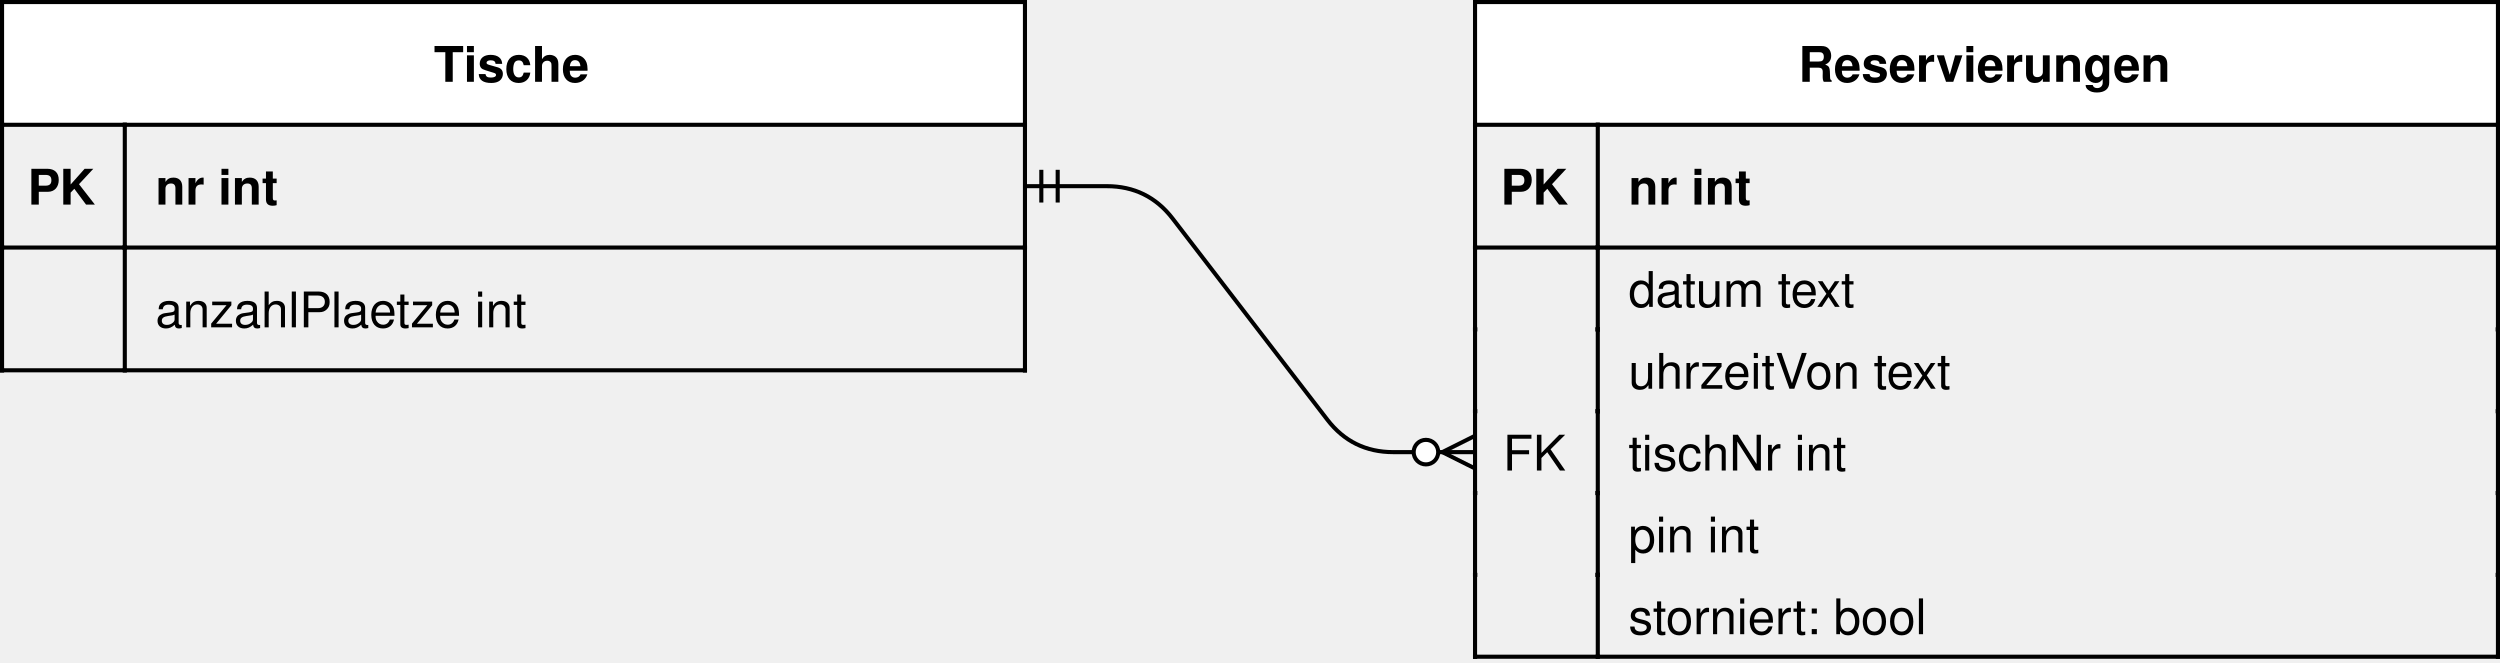
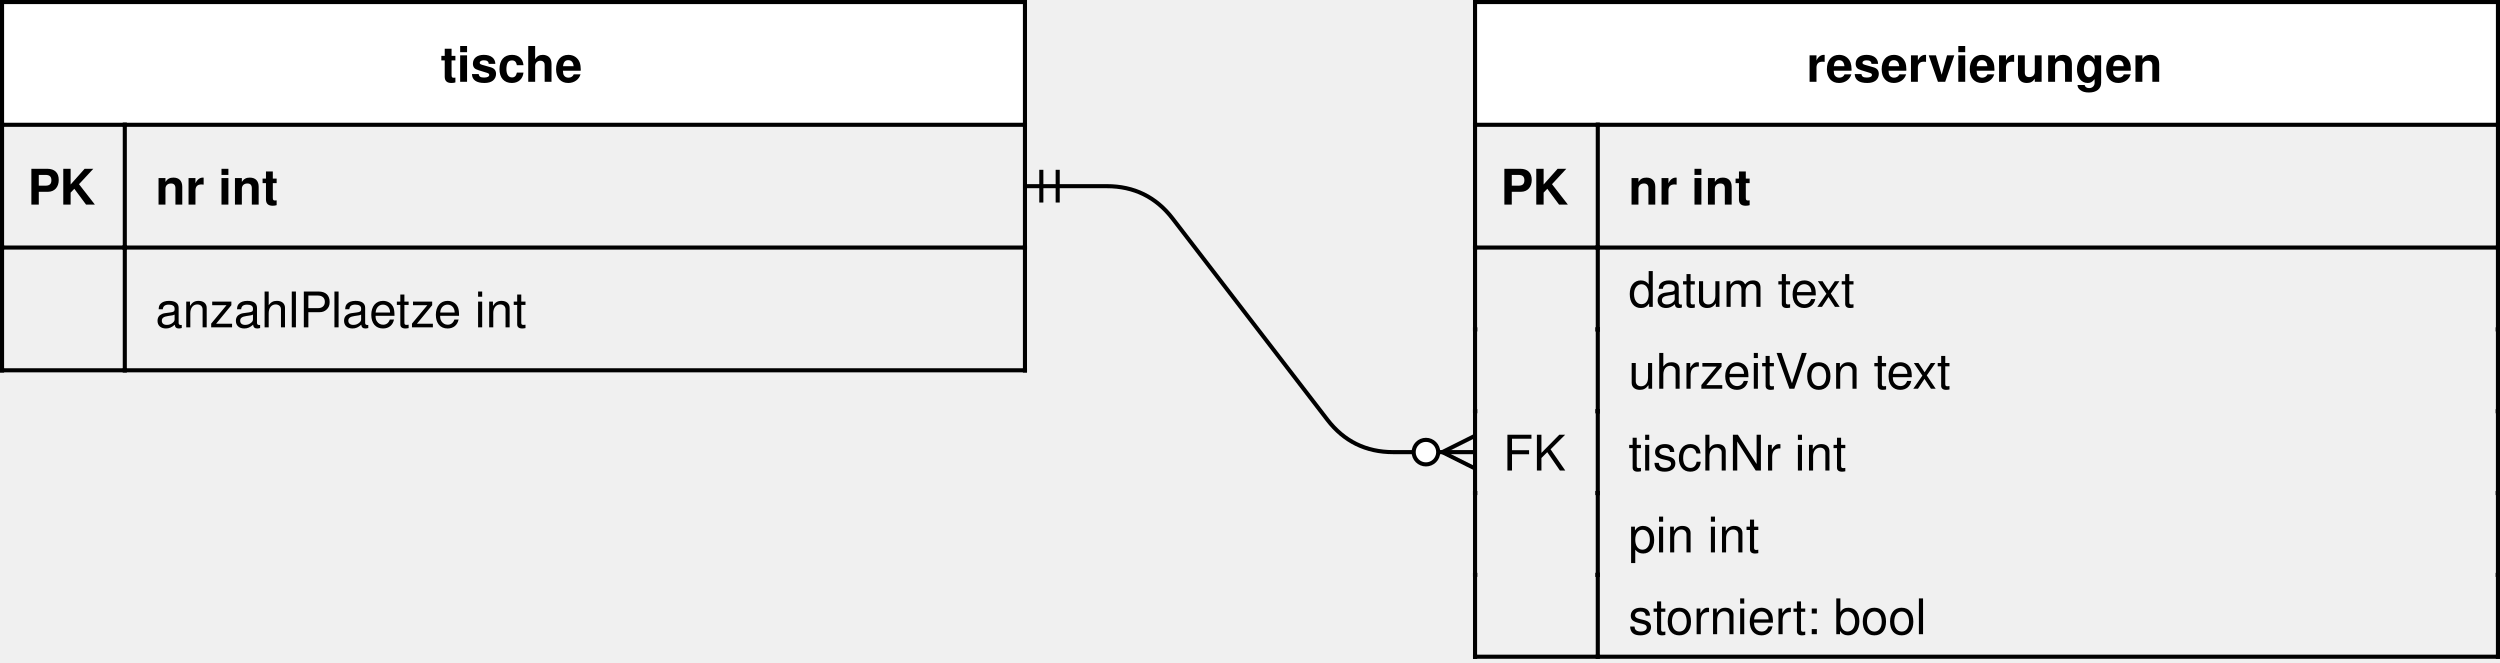
- <svg xmlns="http://www.w3.org/2000/svg" version="1.1" width="611px" height="162px" viewBox="-0.5 -0.5 611 162" content="&lt;mxfile host=&quot;app.diagrams.net&quot; modified=&quot;2022-06-27T19:35:38.445Z&quot; agent=&quot;5.0 (Windows)&quot; etag=&quot;rc8X9rzrZG39ClqVgWK5&quot; version=&quot;20.0.3&quot; type=&quot;github&quot;&gt;&lt;diagram id=&quot;R2lEEEUBdFMjLlhIrx00&quot; name=&quot;Page-1&quot;&gt;7VvbcuI4EP0aHpMCG0PyOBCYqV3YZZnU7O7TlmILWzVCcsni+vXbsmWMkSF2AhkuqaIqVrvdlvqcPkhCqdnd6fKrQGEw5B6mNavuLWv2U82yGu3GA/xRllViaTna4AviaafM8J2ssTbWtXVGPBzlHCXnVJIwb3Q5Y9iVORsSgi/ybhNO828NkY8Nw3cXUdP6N/FkkFgfnHpm/4aJH6RvbtT1nSlKnbUhCpDHFzkTXso+Z1J3cYTFFDHMJNwZIvETi5rTC6RUI/1Ss/rwmSjve59zn2IUkuje5VMwuxG49CdoSqhK81agjg4Er7N7NbsrOJfJ1XTZxVRhlcKQ9Km/5+4mD0LFLfFA926+GvysS/ZtYf+Qw6E/ar/c6ShzRGc6vzo3cpUmHHuQf92EVxG5GmOKJOGsl93pYOZ9UeiCU2+8xoI/8yFiMPhOJJGQ2T1IhPcn04/0CXTRfmqkbrpdV3eXRP6j76nrf5X93tGtp+WW29NKN8yU6PFFfCZcfCAPVlNTGQkfywOOLU0UL8dSnfGvmE+xFCtwWGTc3DAw2OZlahRxMud5diPNQH8TcPOOEScxIXVB220dR5czlEI+RDJ0/dQ2PXYCNZ1XAiWpMQLBxdbAM1PMvgpMtAwmjnGExZxgMWM+ZgYvoXxDdSnRS8zAmEBar2zFBlAgiQiDYktY5HJKURiR2D2xBIR6A7TiM5kGSludCVlib5zIlfIF/g4gWKSppgo/rQp1G1HiM7h2gXrqjR2BI+jLAEVSe+wl5xwLiZcH2ZRi1Mxj1Eh1a4ttllPEtlZ9P7FySFaFzX5dQFKgYOiSIDqGbwXE/BizPCQqr57g4XNahMoQKsJh0ZvjRJfj5INMdDnlClnGYzGJ3eLBOR34wHC7Si0c6EAX2o2sDR/lLmSXs0gKRGI4MAC1wAqsjuShfg/Fk7QbQidTXb9wKUHm98F6kN6vY62xtUtCa58K2aaB7Oj3KthyGOuExqofEM+DCo5LUk0KUIZ3AZSF+d/kfBeM3UIsiYddGo8tAOyK+dfBsqxUjoYocJ8hiTt8xrzoFMLrGDgzoZ6JvxzOEPBUaRPfThQilzB/kDzZ2mGEcwpGLGt7K9Q6KkNKhTsuRf56eJR0dremjRkaTv/zUfSbfZdOBW5T5bOZpcGNssK/V+VbJVXeOoLKF0P7+C5oP6jmS6X/AHUrq/qhfFdX9d1oH1CyaTe2cPWQnE3VGgdWuRcq7cfnQUUtfzsvSoX7CGKUWPJ/avlbtPzhV2u5ba6hz7DI317D9ttm6Jev5eYiexaINSbyB2cbQT87oE+o5vuYcM1qfmg78tbF/PjbL5v92Y9Q88Iutw1o++e4/1ISgFZpAK5IzQszYa6lJYnc4I/NpsvZQVxSyI/IgWvW8eIvNHO39SaF/Piz8tK/kZxuWm7usJ5hkb9jMta8eiEvHrc5+QoJu3QVPyYDbk/GzUnbp4wfR8abv1zG3/cjyPnLePtGZdz8BSSSXDACOYzPedVfOKdnCPUpBX0PF65Z0ItFydx6e1arNbyXDzd0HCnd8K4603481ZaJddOrqCqnkcofdjiX40iWuYq6pvNIG+p+HkiyzHXVbZ5IqsCJaz6SVJybz5XWqaS+7Jmk00n9Ba20Xs9/u3T+r17YzZUWYmsU0BFFWK7xRWv88elwRZoOzewfnRL37L/T7N7/&lt;/diagram&gt;&lt;/mxfile&gt;" resource="https://app.diagrams.net/?libs=general;er&amp;src=about#HgsoTH%2Ftischreservierung%2Fmain%2Fdiagramme%2FEntity-Relationship.drawio.svg">
+ <svg xmlns="http://www.w3.org/2000/svg" version="1.1" width="611px" height="162px" viewBox="-0.5 -0.5 611 162" content="&lt;mxfile host=&quot;app.diagrams.net&quot; modified=&quot;2022-06-27T19:40:11.420Z&quot; agent=&quot;5.0 (Windows)&quot; etag=&quot;wYll2vxk8KCD7lEeX5yy&quot; version=&quot;20.0.3&quot; type=&quot;github&quot;&gt;&lt;diagram id=&quot;R2lEEEUBdFMjLlhIrx00&quot; name=&quot;Page-1&quot;&gt;7VvbcuI4EP0aHpMCm0vyOBCYqV3YZTNTsztPU4otbNUIySXLBPj6bdkyxsgQOzEZLqmiKla73Zb6nD5IQmnYg/nys0CBP+Eupg2r6S4b9kPDslq91h38UZZVYul2tMETxNVOmeErWWNtbGprRFwc5hwl51SSIG90OGPYkTkbEoI/591mnObfGiAPG4avDqKm9V/iSj+x3nWamf0LJp6fvrnV1HfmKHXWhtBHLn/OmfBSjjiTuotTLOaIYSbhzgSJX1g0OkNfSjXSTw1rBJ+Z8r71OPcoRgEJbx0+B7MTgstohuaEqjRvBerrQPA6e9iwB4JzmVzNlwNMFVYpDEmfRnvubvIgVNwSDwxuFqvxr6ZkX57t73Iy8aa9pxsdZYFopPOrcyNXacKxC/nXTXgVkatHTJEknA2zO33M3E8KXXAaPq6x4N/4BDEYfD+USMjsHiTC/ZvpR0YEumg/tFI33W6qu0si/9P31PUPZb/t6NbDcsvtYaUbZkr0+EIeCQcfyIPV1lRGwsPygGNXE8XNsVRn/DPmcyzFChyeM25uGOhv8zI1ijiZizy7kWagtwm4eceUk5iQuqDtno6jyxlKIR8iGbp+apseO4HanRcCJakxAsHF1sAzU8y+Cky0DCYKHGKxIFhEzMPM4CWUb6AuJXqKGRgTSOuVrdgACiQRYVBsCYscTikKQhK7JxafUHeMVjySaaC01Z+RJXYfE7lSvsDfMQQLNdVU4adVoW4jSjwG1w5QT72xD72HvoxRKLXHXnIusJB4eZBNKUbtPEatVLe22GZ1itjWbe4nVg7JqrDZLwtIChQMXRJEH+FbATEvxiwPicqrK3jwLS1CZQgU4bAYLnCiy3HyQSYGnHKFLOOxmMRu8eA6ffjAcAdKLTrQgQG0W1kbPspdyAFnoRSIxHBgAOoZK7D6kgf6PRTP0m4InUx1/cSlBJnfB+tBer+MtcbWLgmtfSxk2way0z+rYMthrDMaq75PXBcqOC5JNSlAGd4FUBbmf5PzXTB2C7EkHnZpPLYAsCvmXwfLslI5GqLAfYYk7vOIueExhLdj4MyEeib+cjhBwFOlTXz7YYAcwrxx8mR3hxGdYzBi2dhboVatDCkVrl6K/HN3L2l0s6atCE3mPz0U/mHfpFOB61T5bGZpcKOs8O9V+W5JlbdqUPliaO/fBO071Xyp9B+gbmVVP5Tv6qq+G+0dSjbtxhauLpLRXK1xYJV7ptJePw8qavnreVEq3HsQo8SS/0PLX6Pld79by21zDX2CRf76GrZfN0M/fy03F9mRL9aYyO+cbQT95IA+oprvY8Ilq/mh7chrF/P6t182+7PvoeaFXe4Z0I5Ocf+lJADd0gBckJoXZsJcS0sSOv5fm02Xk4O4pJDXyIFL1vHiLzRzt/Uqhbz+WXnp30iONy03d1hPsMjfMBlrX7yQF4/bnHwFhJ27itfJgOuTcXPS9iHj9ch4+7fL+Nt+BDl9Ge9dqYybv4CEkgtGIIfxOa/mE+f0BKE+pqDv4cIlC3qxKJlbb/FqDe/lwxUdR0o3vKvOtO+PtWViXfUqqspppPKHHU7lOJJlrqIu6TzShrofB5Isc111nSeSKnDiko8kFefmY6V1LKkveybpeFJ/Riutl/PfK53/ixd2c6WF2Br5dEoRlmt81hpfPx0uSNOhmf2jU+Ke/XeaPfwf&lt;/diagram&gt;&lt;/mxfile&gt;" resource="https://app.diagrams.net/?libs=general;er&amp;src=about#HgsoTH%2Ftischreservierung%2Fmain%2Fdiagramme%2FEntity-Relationship.drawio.svg">
  <defs>
    <clipPath id="mx-clip-360-30-30-30-0">
      <rect x="360" y="30" width="30" height="30" />
    </clipPath>
    <clipPath id="mx-clip-396-30-214-30-0">
      <rect x="396" y="30" width="214" height="30" />
    </clipPath>
    <clipPath id="mx-clip-396-60-214-20-0">
      <rect x="396" y="60" width="214" height="20" />
    </clipPath>
    <clipPath id="mx-clip-396-80-214-20-0">
      <rect x="396" y="80" width="214" height="20" />
    </clipPath>
    <clipPath id="mx-clip-360-100-30-20-0">
      <rect x="360" y="100" width="30" height="20" />
    </clipPath>
    <clipPath id="mx-clip-396-100-214-20-0">
      <rect x="396" y="100" width="214" height="20" />
    </clipPath>
    <clipPath id="mx-clip-396-120-214-20-0">
      <rect x="396" y="120" width="214" height="20" />
    </clipPath>
    <clipPath id="mx-clip-396-140-214-20-0">
      <rect x="396" y="140" width="214" height="20" />
    </clipPath>
    <clipPath id="mx-clip-0-30-30-30-0">
      <rect x="0" y="30" width="30" height="30" />
    </clipPath>
    <clipPath id="mx-clip-36-30-214-30-0">
      <rect x="36" y="30" width="214" height="30" />
    </clipPath>
    <clipPath id="mx-clip-36-60-214-30-0">
      <rect x="36" y="60" width="214" height="30" />
    </clipPath>
  </defs>
  <g>
    <path d="M 250 45 L 270 45 Q 280 45 286.1 52.93 L 323.9 102.07 Q 330 110 340 110 L 360 110" fill="none" stroke="rgb(0, 0, 0)" stroke-miterlimit="10" pointer-events="stroke" />
    <path d="M 254 41 L 254 49 M 258 41 L 258 49" fill="none" stroke="rgb(0, 0, 0)" stroke-miterlimit="10" pointer-events="all" />
    <ellipse cx="348" cy="110" rx="3" ry="3" fill="#ffffff" stroke="rgb(0, 0, 0)" pointer-events="all" />
    <path d="M 360 106 L 352 110 L 360 114" fill="none" stroke="rgb(0, 0, 0)" stroke-miterlimit="10" pointer-events="all" />
    <path d="M 360 30 L 360 0 L 610 0 L 610 30" fill="rgb(255, 255, 255)" stroke="rgb(0, 0, 0)" stroke-miterlimit="10" pointer-events="all" />
    <path d="M 360 30 L 360 160 L 610 160 L 610 30" fill="none" stroke="rgb(0, 0, 0)" stroke-miterlimit="10" pointer-events="none" />
    <path d="M 360 30 L 610 30" fill="none" stroke="rgb(0, 0, 0)" stroke-miterlimit="10" pointer-events="none" />
    <path d="M 390 30 L 390 60 L 390 80 L 390 100 L 390 120 L 390 140 L 390 160" fill="none" stroke="rgb(0, 0, 0)" stroke-miterlimit="10" pointer-events="none" />
    <g fill="rgb(0, 0, 0)" font-family="Helvetica" font-weight="bold" pointer-events="none" text-anchor="middle" font-size="12px">
-       <text x="484.5" y="19.5">Reservierungen</text>
+       <text x="484.5" y="19.5">reservierungen</text>
    </g>
    <path d="M 360 30 M 610 30 M 610 60 L 360 60" fill="none" stroke="rgb(0, 0, 0)" stroke-linecap="square" stroke-miterlimit="10" pointer-events="none" />
    <path d="M 360 30 M 390 30 M 390 60 M 360 60" fill="none" stroke="rgb(0, 0, 0)" stroke-linecap="square" stroke-miterlimit="10" pointer-events="none" />
    <g fill="rgb(0, 0, 0)" font-family="Helvetica" font-weight="bold" pointer-events="none" clip-path="url(#mx-clip-360-30-30-30-0)" text-anchor="middle" font-size="12px">
      <text x="374.5" y="49.5">PK</text>
    </g>
    <path d="M 390 30 M 610 30 M 610 60 M 390 60" fill="none" stroke="rgb(0, 0, 0)" stroke-linecap="square" stroke-miterlimit="10" pointer-events="none" />
    <g fill="rgb(0, 0, 0)" font-family="Helvetica" font-weight="bold" text-decoration="underline" pointer-events="none" clip-path="url(#mx-clip-396-30-214-30-0)" font-size="12px">
      <text x="397.5" y="49.5">nr int </text>
    </g>
    <path d="M 360 60 M 610 60 M 610 80 M 360 80" fill="none" stroke="rgb(0, 0, 0)" stroke-linecap="square" stroke-miterlimit="10" pointer-events="none" />
    <path d="M 360 60 M 390 60 M 390 80 M 360 80" fill="none" stroke="rgb(0, 0, 0)" stroke-linecap="square" stroke-miterlimit="10" pointer-events="none" />
    <path d="M 390 60 M 610 60 M 610 80 M 390 80" fill="none" stroke="rgb(0, 0, 0)" stroke-linecap="square" stroke-miterlimit="10" pointer-events="none" />
    <g fill="rgb(0, 0, 0)" font-family="Helvetica" pointer-events="none" clip-path="url(#mx-clip-396-60-214-20-0)" font-size="12px">
      <text x="397.5" y="74.5">datum text </text>
    </g>
    <path d="M 360 80 M 610 80 M 610 100 M 360 100" fill="none" stroke="rgb(0, 0, 0)" stroke-linecap="square" stroke-miterlimit="10" pointer-events="none" />
    <path d="M 360 80 M 390 80 M 390 100 M 360 100" fill="none" stroke="rgb(0, 0, 0)" stroke-linecap="square" stroke-miterlimit="10" pointer-events="none" />
    <path d="M 390 80 M 610 80 M 610 100 M 390 100" fill="none" stroke="rgb(0, 0, 0)" stroke-linecap="square" stroke-miterlimit="10" pointer-events="none" />
    <g fill="rgb(0, 0, 0)" font-family="Helvetica" pointer-events="none" clip-path="url(#mx-clip-396-80-214-20-0)" font-size="12px">
      <text x="397.5" y="94.5">uhrzeitVon text</text>
    </g>
    <path d="M 360 100 M 610 100 M 610 120 M 360 120" fill="none" stroke="rgb(0, 0, 0)" stroke-linecap="square" stroke-miterlimit="10" pointer-events="none" />
    <path d="M 360 100 M 390 100 M 390 120 M 360 120" fill="none" stroke="rgb(0, 0, 0)" stroke-linecap="square" stroke-miterlimit="10" pointer-events="none" />
    <g fill="rgb(0, 0, 0)" font-family="Helvetica" pointer-events="none" clip-path="url(#mx-clip-360-100-30-20-0)" text-anchor="middle" font-size="12px">
      <text x="374.5" y="114.5">FK</text>
    </g>
    <path d="M 390 100 M 610 100 M 610 120 M 390 120" fill="none" stroke="rgb(0, 0, 0)" stroke-linecap="square" stroke-miterlimit="10" pointer-events="none" />
    <g fill="rgb(0, 0, 0)" font-family="Helvetica" pointer-events="none" clip-path="url(#mx-clip-396-100-214-20-0)" font-size="12px">
      <text x="397.5" y="114.5">tischNr int</text>
    </g>
    <path d="M 360 120 M 610 120 M 610 140 M 360 140" fill="none" stroke="rgb(0, 0, 0)" stroke-linecap="square" stroke-miterlimit="10" pointer-events="none" />
    <path d="M 360 120 M 390 120 M 390 140 M 360 140" fill="none" stroke="rgb(0, 0, 0)" stroke-linecap="square" stroke-miterlimit="10" pointer-events="none" />
    <path d="M 390 120 M 610 120 M 610 140 M 390 140" fill="none" stroke="rgb(0, 0, 0)" stroke-linecap="square" stroke-miterlimit="10" pointer-events="none" />
    <g fill="rgb(0, 0, 0)" font-family="Helvetica" pointer-events="none" clip-path="url(#mx-clip-396-120-214-20-0)" font-size="12px">
      <text x="397.5" y="134.5">pin int</text>
    </g>
    <path d="M 360 140 M 610 140 M 610 160 M 360 160" fill="none" stroke="rgb(0, 0, 0)" stroke-linecap="square" stroke-miterlimit="10" pointer-events="none" />
    <path d="M 360 140 M 390 140 M 390 160 M 360 160" fill="none" stroke="rgb(0, 0, 0)" stroke-linecap="square" stroke-miterlimit="10" pointer-events="none" />
    <path d="M 390 140 M 610 140 M 610 160 M 390 160" fill="none" stroke="rgb(0, 0, 0)" stroke-linecap="square" stroke-miterlimit="10" pointer-events="none" />
    <g fill="rgb(0, 0, 0)" font-family="Helvetica" pointer-events="none" clip-path="url(#mx-clip-396-140-214-20-0)" font-size="12px">
      <text x="397.5" y="154.5">storniert: bool</text>
    </g>
    <path d="M 0 30 L 0 0 L 250 0 L 250 30" fill="rgb(255, 255, 255)" stroke="rgb(0, 0, 0)" stroke-miterlimit="10" pointer-events="none" />
    <path d="M 0 30 L 0 90 L 250 90 L 250 30" fill="none" stroke="rgb(0, 0, 0)" stroke-miterlimit="10" pointer-events="none" />
    <path d="M 0 30 L 250 30" fill="none" stroke="rgb(0, 0, 0)" stroke-miterlimit="10" pointer-events="none" />
    <path d="M 30 30 L 30 60 L 30 90" fill="none" stroke="rgb(0, 0, 0)" stroke-miterlimit="10" pointer-events="none" />
    <g fill="rgb(0, 0, 0)" font-family="Helvetica" font-weight="bold" pointer-events="none" text-anchor="middle" font-size="12px">
-       <text x="124.5" y="19.5">Tische</text>
+       <text x="124.5" y="19.5">tische</text>
    </g>
    <path d="M 0 30 M 250 30 M 250 60 L 0 60" fill="none" stroke="rgb(0, 0, 0)" stroke-linecap="square" stroke-miterlimit="10" pointer-events="none" />
    <path d="M 0 30 M 30 30 M 30 60 M 0 60" fill="none" stroke="rgb(0, 0, 0)" stroke-linecap="square" stroke-miterlimit="10" pointer-events="none" />
    <g fill="rgb(0, 0, 0)" font-family="Helvetica" font-weight="bold" pointer-events="none" clip-path="url(#mx-clip-0-30-30-30-0)" text-anchor="middle" font-size="12px">
      <text x="14.5" y="49.5">PK</text>
    </g>
    <path d="M 30 30 M 250 30 M 250 60 M 30 60" fill="none" stroke="rgb(0, 0, 0)" stroke-linecap="square" stroke-miterlimit="10" pointer-events="none" />
    <g fill="rgb(0, 0, 0)" font-family="Helvetica" font-weight="bold" text-decoration="underline" pointer-events="none" clip-path="url(#mx-clip-36-30-214-30-0)" font-size="12px">
      <text x="37.5" y="49.5">nr int </text>
    </g>
    <path d="M 0 60 M 250 60 M 250 90 M 0 90" fill="none" stroke="rgb(0, 0, 0)" stroke-linecap="square" stroke-miterlimit="10" pointer-events="none" />
    <path d="M 0 60 M 30 60 M 30 90 M 0 90" fill="none" stroke="rgb(0, 0, 0)" stroke-linecap="square" stroke-miterlimit="10" pointer-events="none" />
    <path d="M 30 60 M 250 60 M 250 90 M 30 90" fill="none" stroke="rgb(0, 0, 0)" stroke-linecap="square" stroke-miterlimit="10" pointer-events="none" />
    <g fill="rgb(0, 0, 0)" font-family="Helvetica" pointer-events="none" clip-path="url(#mx-clip-36-60-214-30-0)" font-size="12px">
      <text x="37.5" y="79.5">anzahlPlaetze int </text>
    </g>
  </g>
</svg>
